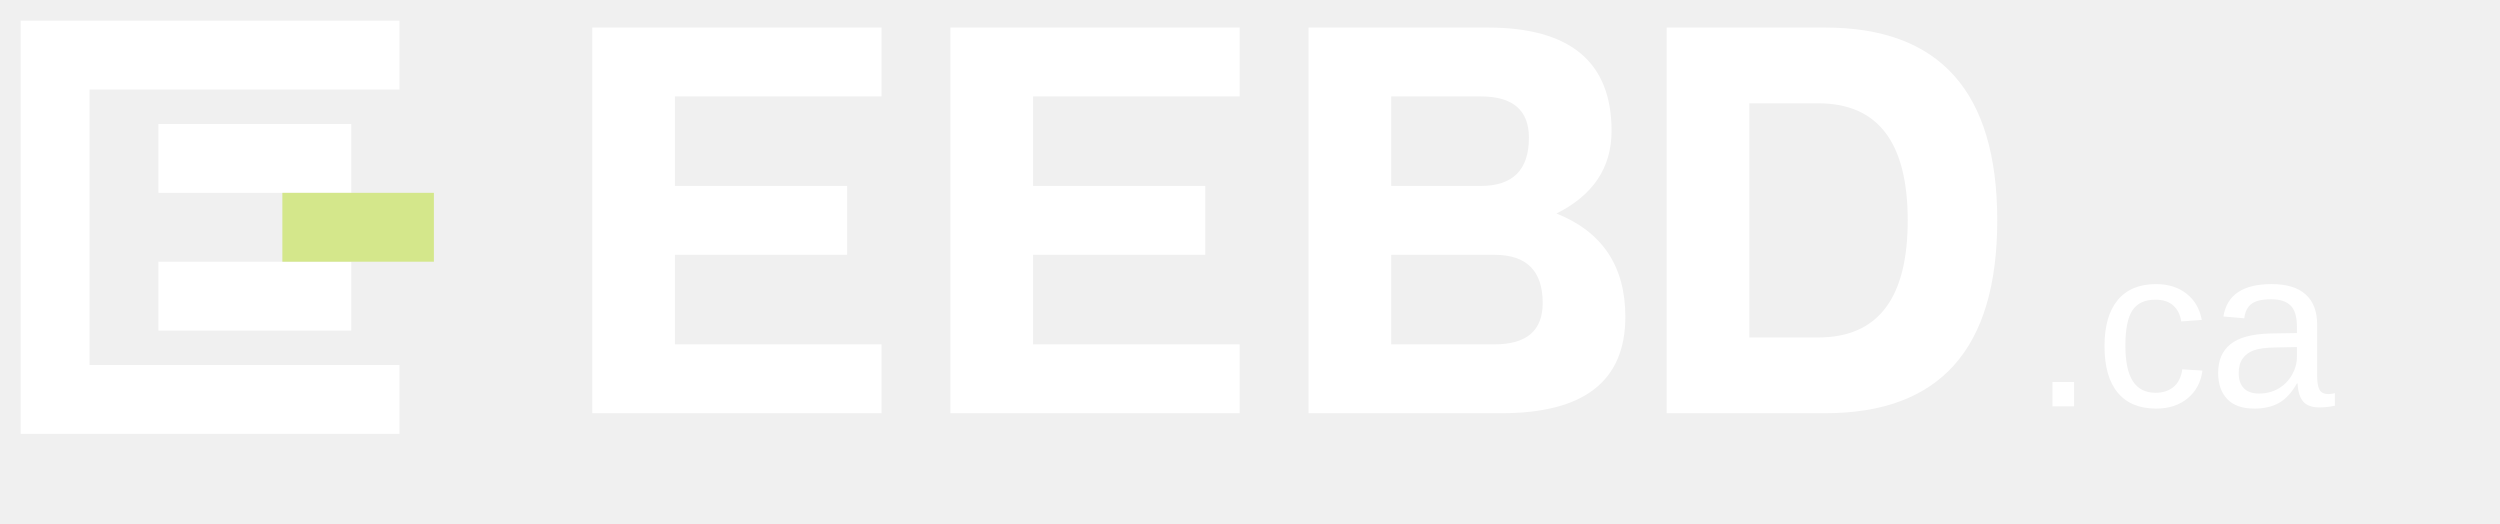
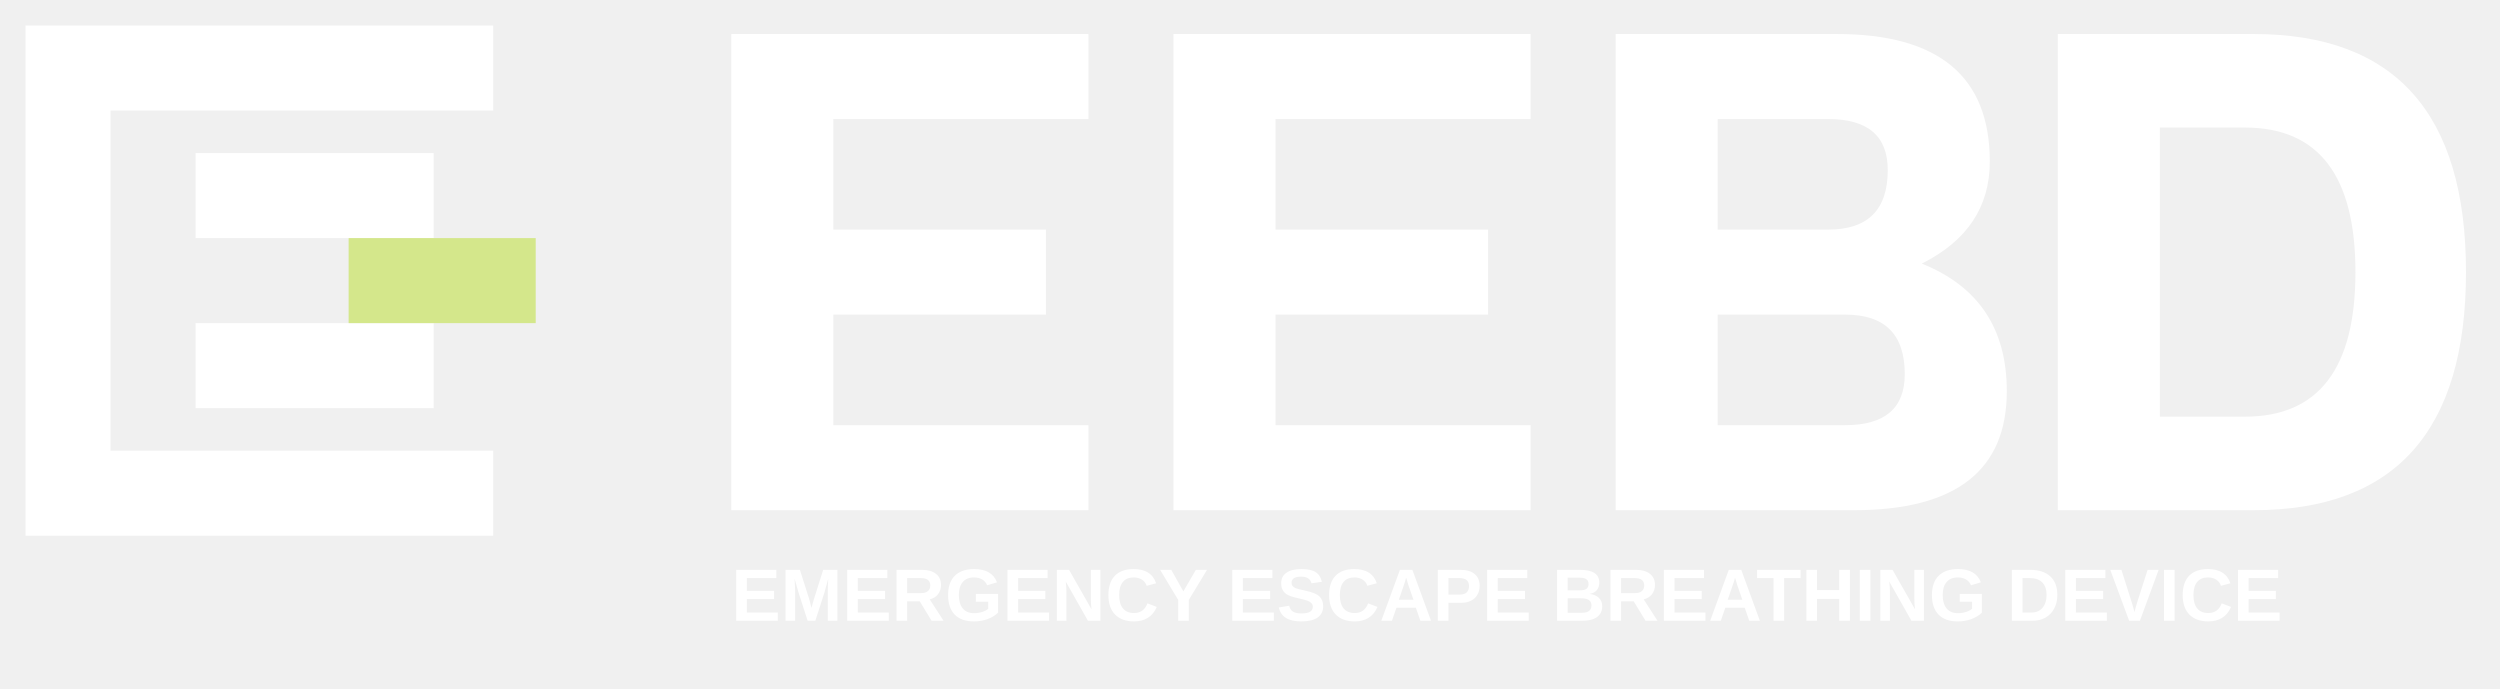
- <svg xmlns="http://www.w3.org/2000/svg" viewBox="0 0 363 76" role="img">
+ <svg xmlns="http://www.w3.org/2000/svg" viewBox="0 0 294 81" role="img">
  <g transform="translate(3 3)">
    <path fill="none" stroke="#ffffff" stroke-width="10" d="M55 5H5V55H55M20 20H48M20 40H48" />
    <path fill="#d4e78b" d="M38 25H60V35H38Z" />
  </g>
  <g fill="#ffffff" fill-rule="evenodd" transform="translate(86 4)">
    <path d="M0 0H42V10H12V23H37V33H12V46H42V56H0Z" transform="translate(0 0)" />
    <path d="M0 0H42V10H12V23H37V33H12V46H42V56H0Z" transform="translate(52 0)" />
    <path d="M0 0H26Q44 0 44 15Q44 23 36 27Q46 31 46 42Q46 56 28 56H0ZM12 10V23H25Q32 23 32 16Q32 10 25 10ZM12 33V46H27Q34 46 34 40Q34 33 27 33Z" transform="translate(104 0)" />
    <path d="M0 0H23Q48 0 48 28Q48 56 23 56H0ZM12 11V45H22Q35 45 35 28Q35 11 22 11Z" transform="translate(156 0)" />
  </g>
-   <text x="295" y="59" fill="#ffffff" font-family="Arial, sans-serif" font-size="33" font-weight="400">.ca</text>
+   <text x="86" y="73" fill="#ffffff" font-family="Arial, sans-serif" font-size="8.7" font-weight="600" textLength="204" lengthAdjust="spacingAndGlyphs">EMERGENCY ESCAPE BREATHING DEVICE</text>
</svg>
